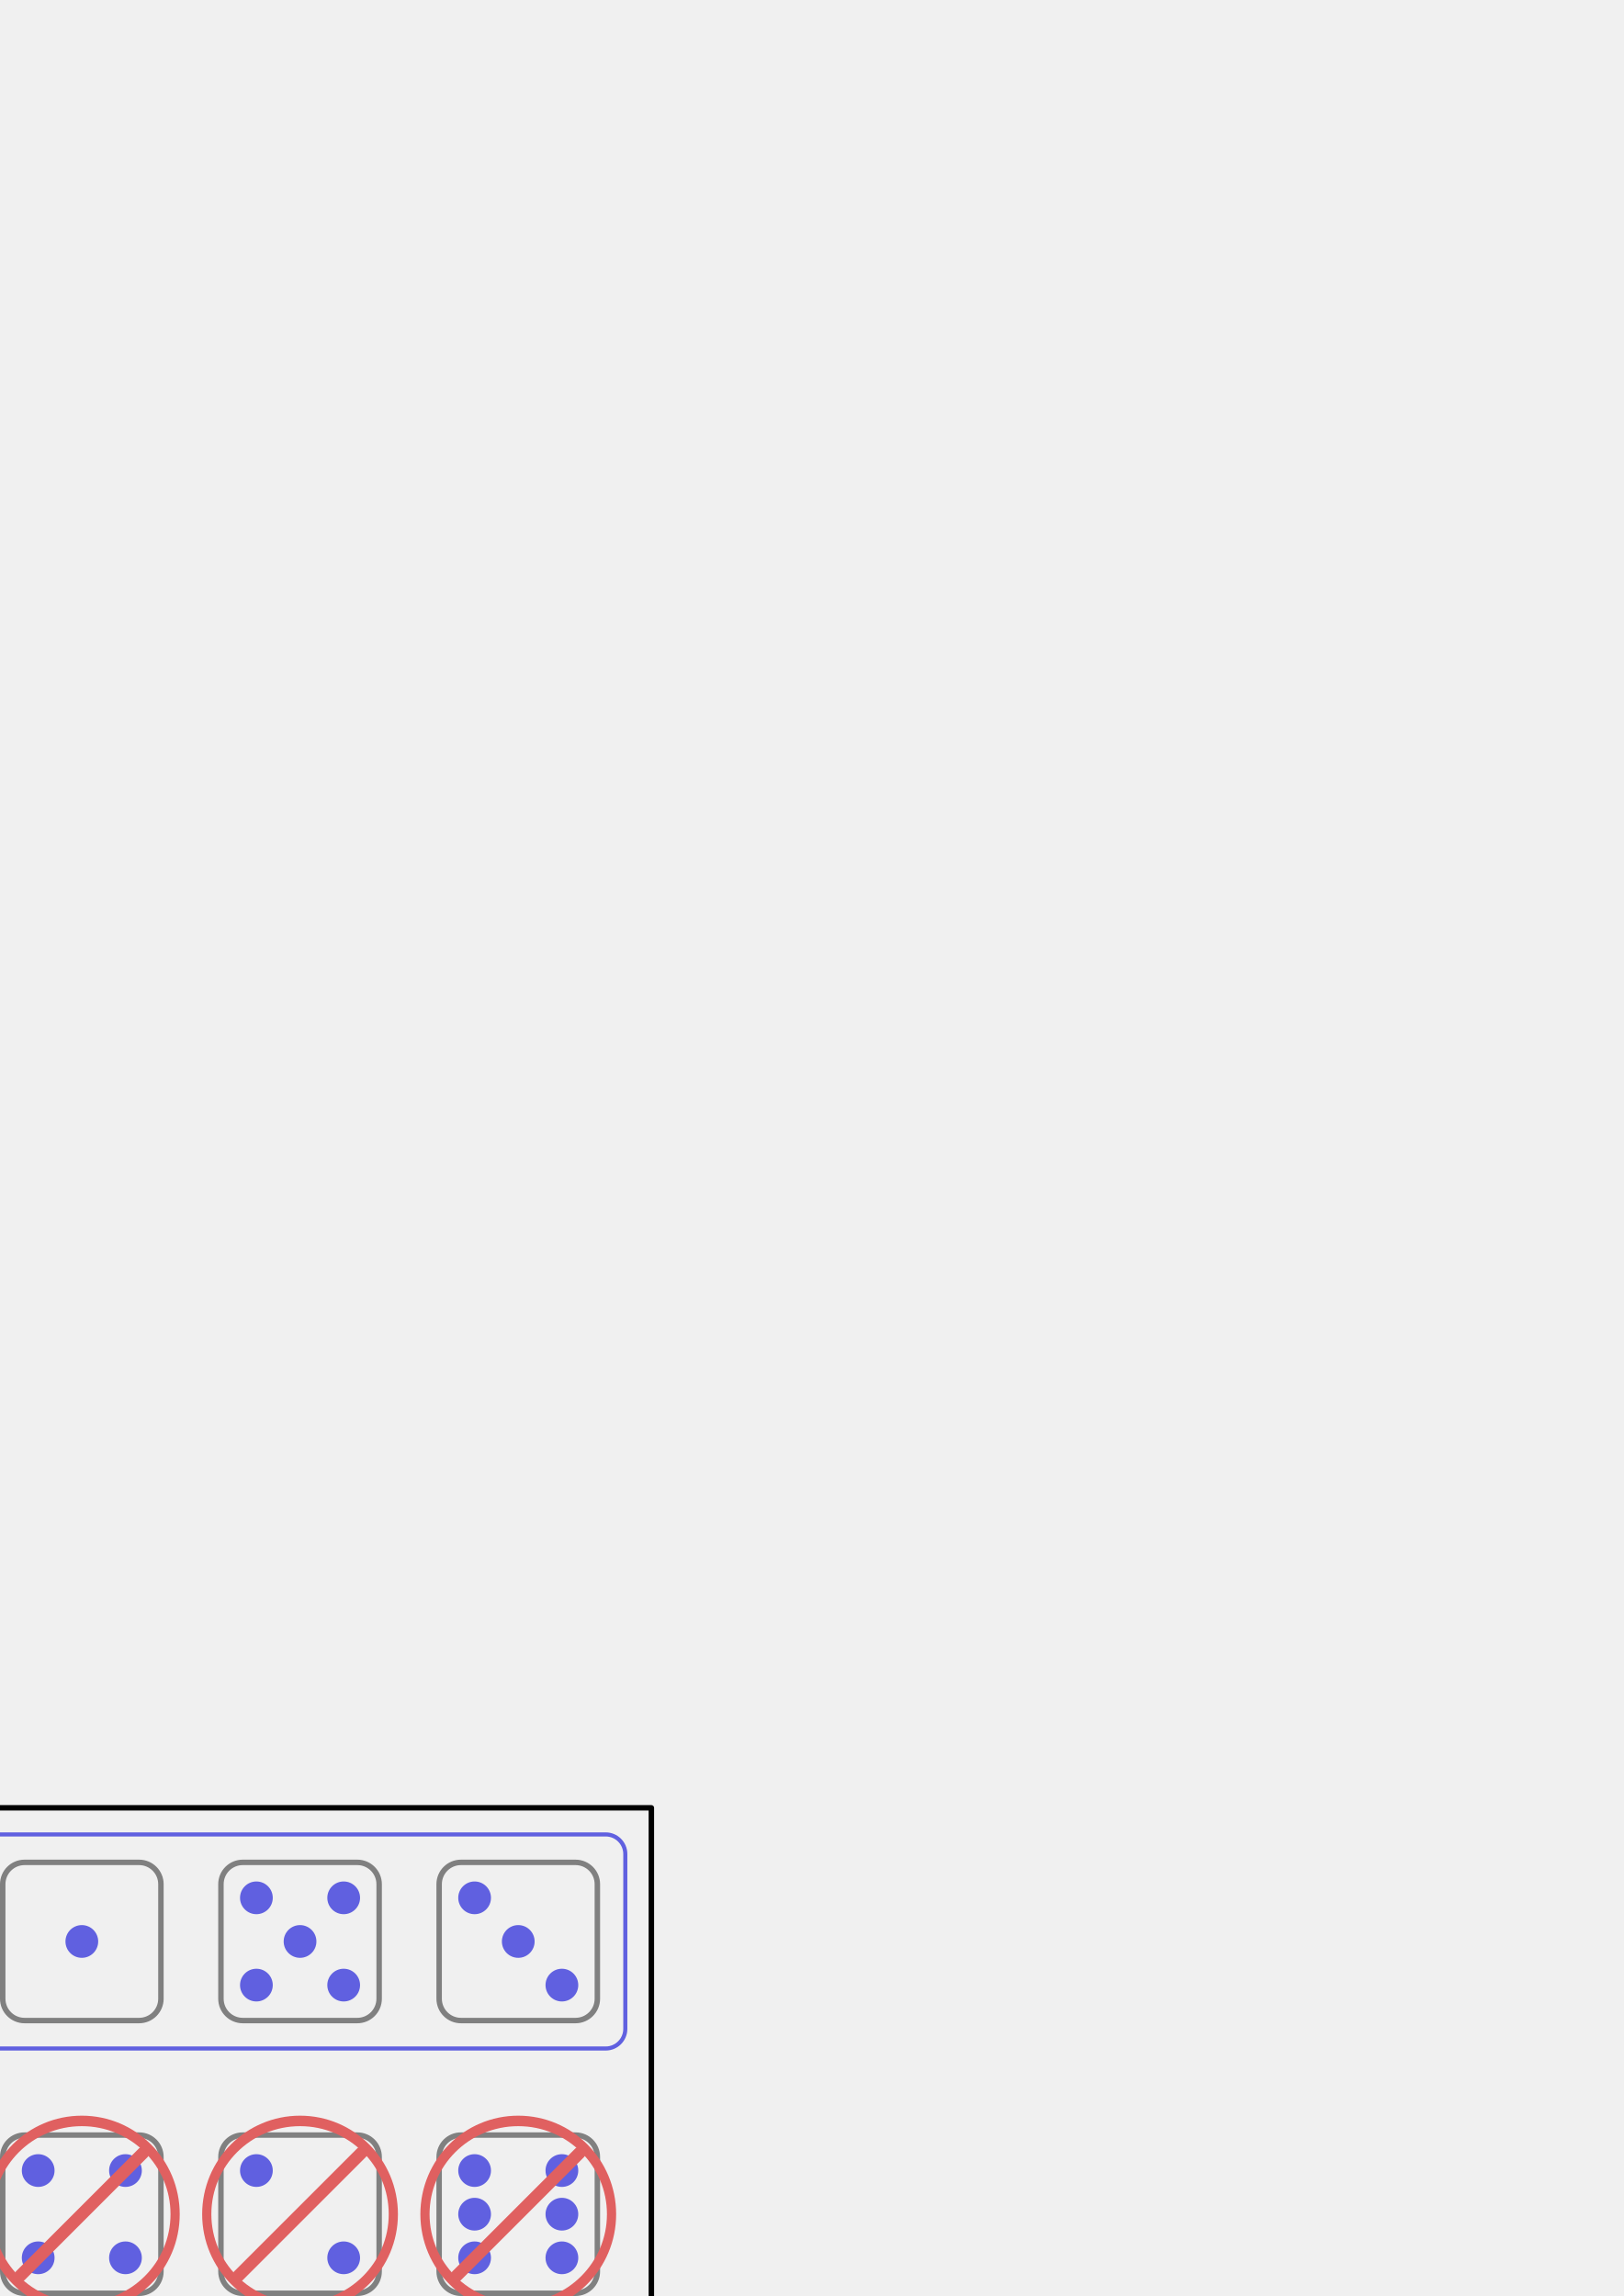
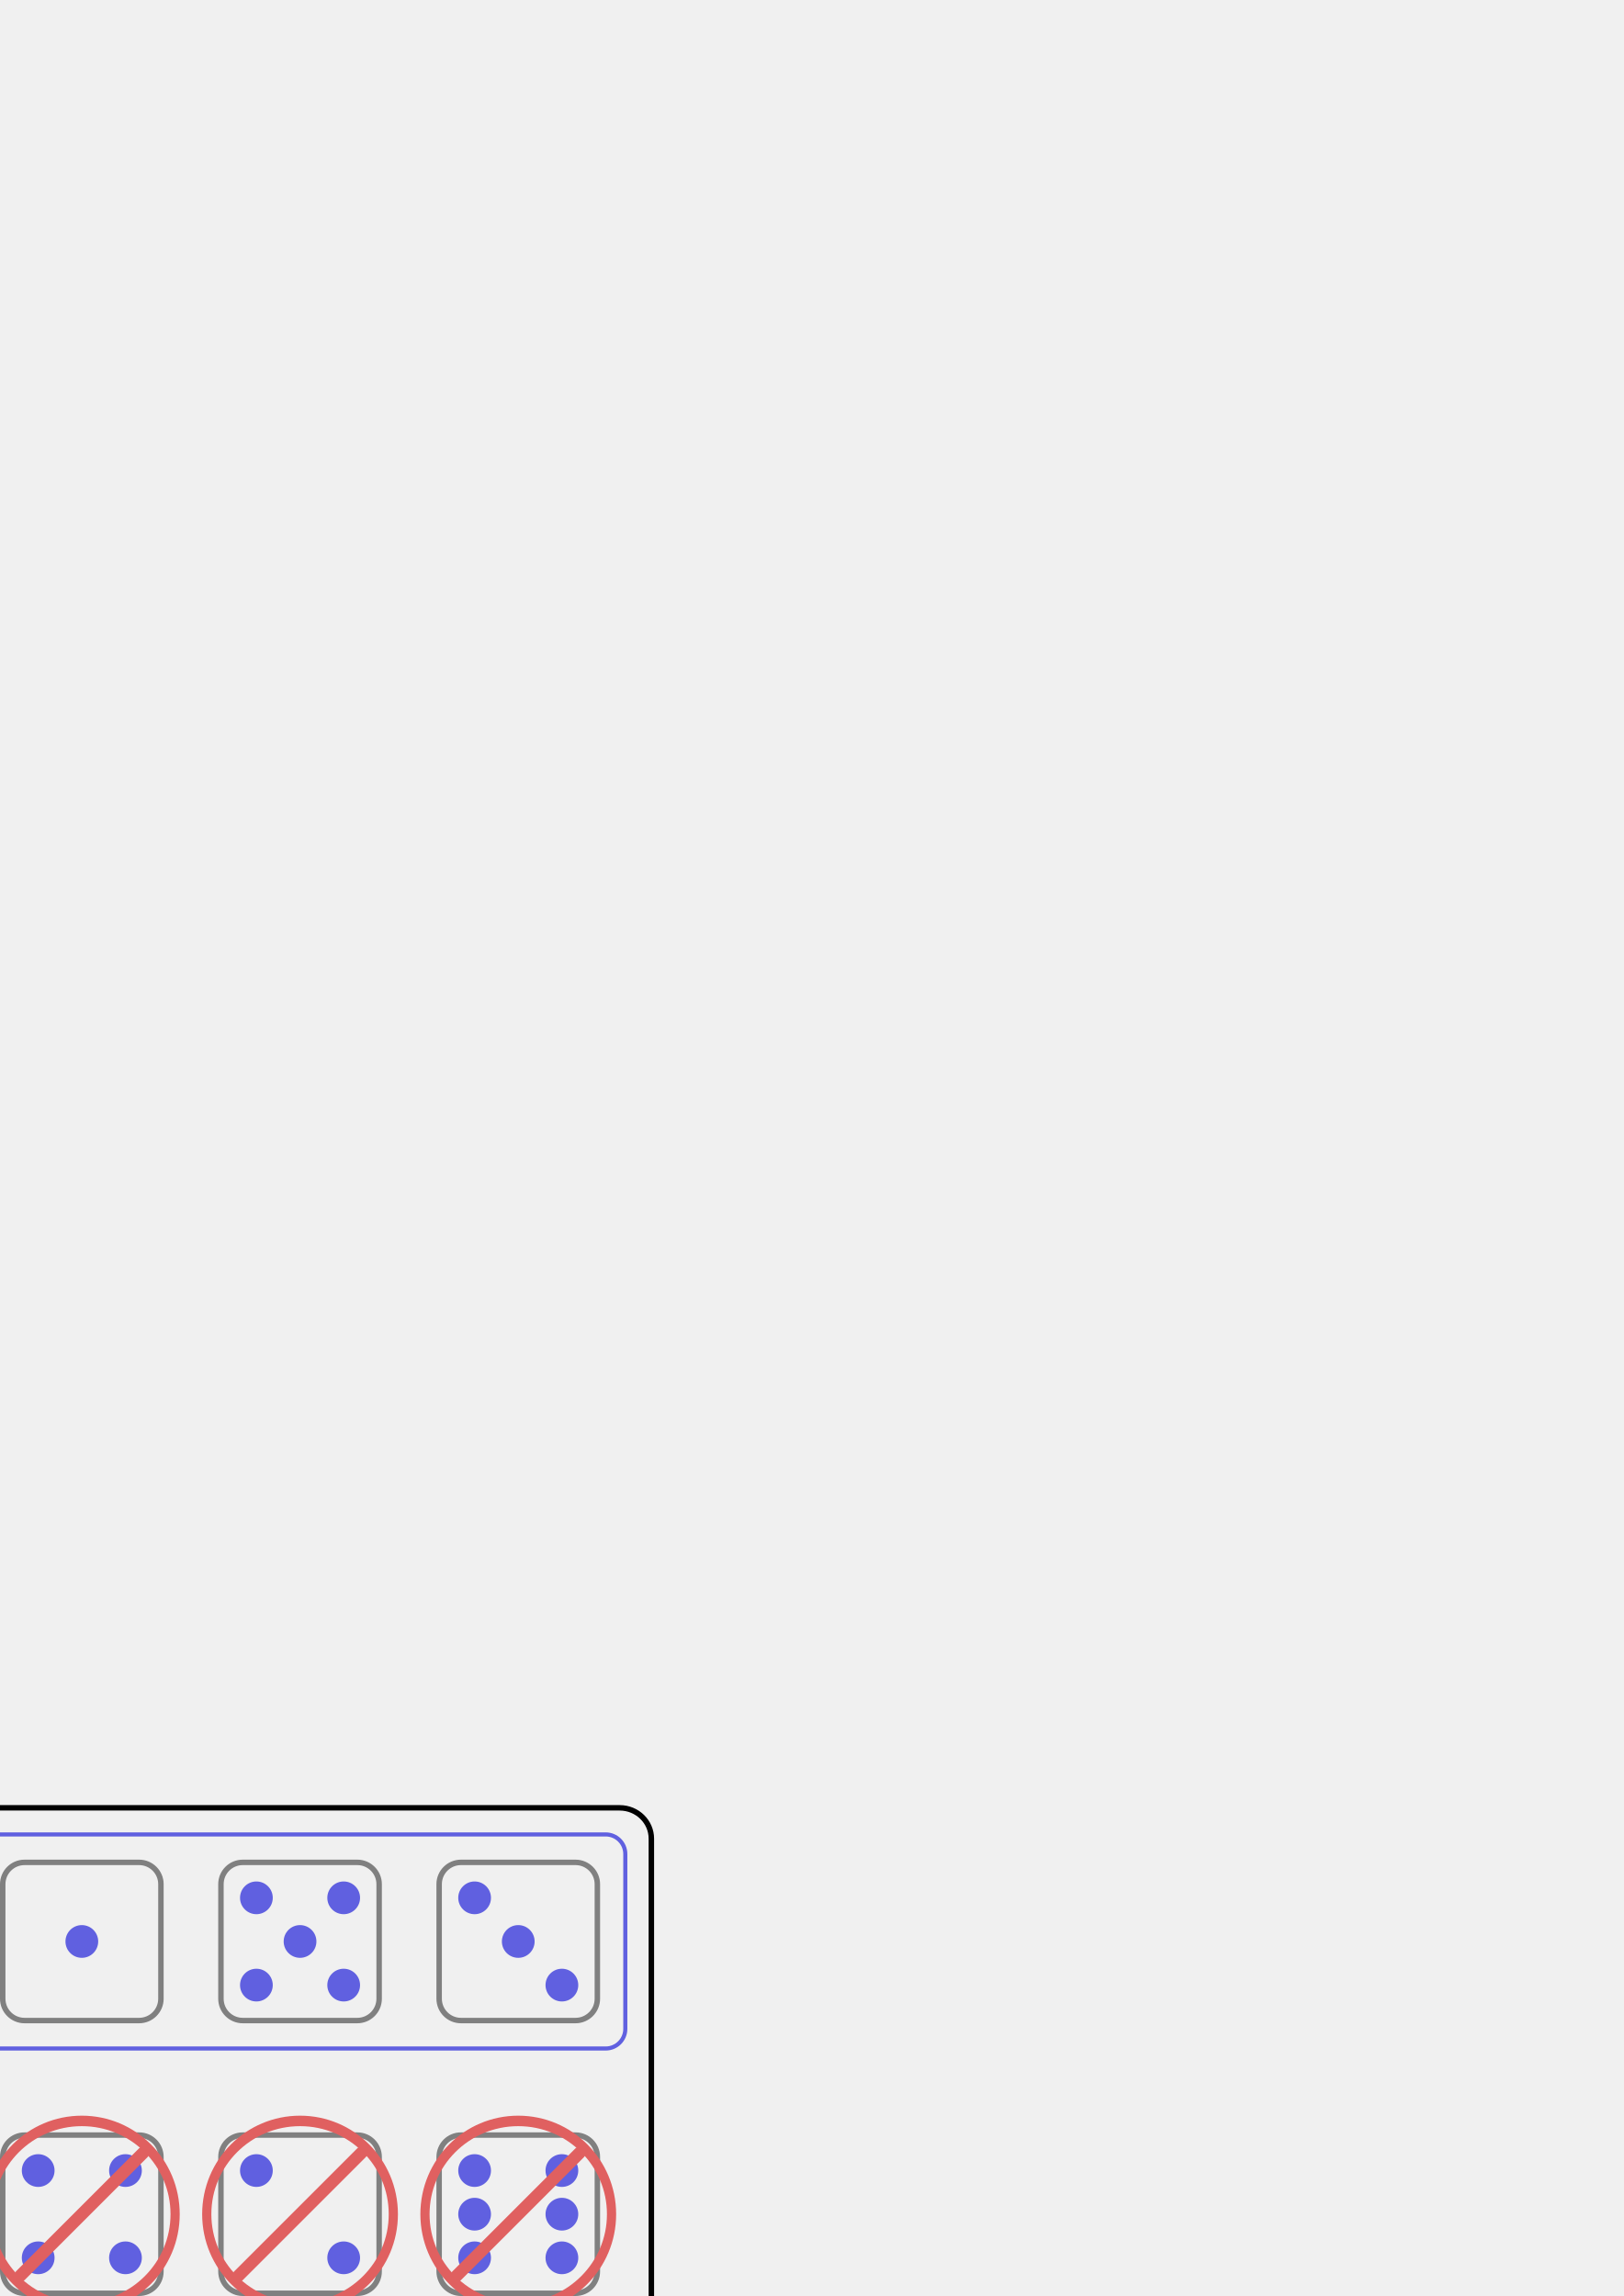
<svg xmlns="http://www.w3.org/2000/svg" width="744.094" height="1052.362" id="svg3267">
  <defs id="defs3269" />
  <g id="layer1">
-     <path style="opacity:1;fill:#ffffff;fill-opacity:0;fill-rule:nonzero;stroke:#000000;stroke-width:2.5;stroke-linecap:round;stroke-linejoin:round;stroke-miterlimit:4;stroke-dasharray:none;stroke-dashoffset:0;stroke-opacity:1" d="M -23.5,828.612 L -23.5,836.112 L -23.5,1063.612 L -23.5,1071.112 L 298.5,1071.112 L 298.5,1063.612 L 298.5,836.112 L 298.5,828.612 L -23.5,828.612 z " id="rect2210" />
+     <rect style="opacity:1;fill:#ffffff;fill-opacity:0;fill-rule:nonzero;stroke:#000000;stroke-width:2.5;stroke-linecap:round;stroke-linejoin:round;stroke-miterlimit:4;stroke-dasharray:none;stroke-dashoffset:0;stroke-opacity:1" id="rect3886" width="322" height="242.5" x="-23.5" y="828.612" ry="14.131" rx="14.515" />
    <rect style="fill:#ffffff;fill-opacity:0;fill-rule:nonzero;stroke:#6060e0;stroke-width:1.875;stroke-linecap:round;stroke-linejoin:round;stroke-miterlimit:4;stroke-dasharray:none;stroke-dashoffset:0;stroke-opacity:1" id="rect3739" width="98.125" height="298.125" x="840.8" y="-286.562" ry="9" transform="matrix(0,1,-1,0,0,0)" />
    <rect style="fill:#ffffff;fill-opacity:0;fill-rule:nonzero;stroke:#808080;stroke-width:2.5;stroke-linecap:round;stroke-linejoin:round;stroke-miterlimit:4;stroke-dasharray:none;stroke-dashoffset:0;stroke-opacity:1" id="rect3275" width="72.5" height="72.5" x="1.25" y="978.612" ry="10" />
    <path style="fill:#6060e0;fill-opacity:1;fill-rule:nonzero;stroke:#000000;stroke-width:0;stroke-linecap:round;stroke-linejoin:round;stroke-miterlimit:4;stroke-dasharray:none;stroke-dashoffset:0;stroke-opacity:1" id="path3280" d="M 125 912.862 A 16 11.5 0 1 1  93,912.862 A 16 11.5 0 1 1  125 912.862 z" transform="matrix(0.46875,0,0,0.652174,-33.59375,439.5172)" />
    <path style="fill:#6060e0;fill-opacity:1;fill-rule:nonzero;stroke:#000000;stroke-width:0;stroke-linecap:round;stroke-linejoin:round;stroke-miterlimit:4;stroke-dasharray:none;stroke-dashoffset:0;stroke-opacity:1" id="path3284" d="M 125 912.862 A 16 11.5 0 1 1  93,912.862 A 16 11.5 0 1 1  125 912.862 z" transform="matrix(0.46875,0,0,0.652174,-33.59375,399.5172)" />
    <path style="fill:#6060e0;fill-opacity:1;fill-rule:nonzero;stroke:#000000;stroke-width:0;stroke-linecap:round;stroke-linejoin:round;stroke-miterlimit:4;stroke-dasharray:none;stroke-dashoffset:0;stroke-opacity:1" id="path3302" d="M 125 912.862 A 16 11.5 0 1 1  93,912.862 A 16 11.5 0 1 1  125 912.862 z" transform="matrix(0.46875,0,0,0.652174,6.40625,439.5172)" />
    <path style="fill:#6060e0;fill-opacity:1;fill-rule:nonzero;stroke:#000000;stroke-width:0;stroke-linecap:round;stroke-linejoin:round;stroke-miterlimit:4;stroke-dasharray:none;stroke-dashoffset:0;stroke-opacity:1" id="path3306" d="M 125 912.862 A 16 11.5 0 1 1  93,912.862 A 16 11.5 0 1 1  125 912.862 z" transform="matrix(0.46875,0,0,0.652174,6.40625,399.5172)" />
    <rect style="fill:#ffffff;fill-opacity:0;fill-rule:nonzero;stroke:#808080;stroke-width:2.5;stroke-linecap:round;stroke-linejoin:round;stroke-miterlimit:4;stroke-dasharray:none;stroke-dashoffset:0;stroke-opacity:1" id="rect3364" width="72.5" height="72.5" x="201.25" y="978.612" ry="10" />
    <path style="fill:#6060e0;fill-opacity:1;fill-rule:nonzero;stroke:#000000;stroke-width:0;stroke-linecap:round;stroke-linejoin:round;stroke-miterlimit:4;stroke-dasharray:none;stroke-dashoffset:0;stroke-opacity:1" id="path3366" d="M 125 912.862 A 16 11.5 0 1 1  93,912.862 A 16 11.5 0 1 1  125 912.862 z" transform="matrix(0.46875,0,0,0.652174,166.4062,439.5172)" />
    <path style="fill:#6060e0;fill-opacity:1;fill-rule:nonzero;stroke:#000000;stroke-width:0;stroke-linecap:round;stroke-linejoin:round;stroke-miterlimit:4;stroke-dasharray:none;stroke-dashoffset:0;stroke-opacity:1" id="path3368" d="M 125 912.862 A 16 11.5 0 1 1  93,912.862 A 16 11.5 0 1 1  125 912.862 z" transform="matrix(0.46875,0,0,0.652174,166.4062,419.5172)" />
    <path style="fill:#6060e0;fill-opacity:1;fill-rule:nonzero;stroke:#000000;stroke-width:0;stroke-linecap:round;stroke-linejoin:round;stroke-miterlimit:4;stroke-dasharray:none;stroke-dashoffset:0;stroke-opacity:1" id="path3370" d="M 125 912.862 A 16 11.5 0 1 1  93,912.862 A 16 11.5 0 1 1  125 912.862 z" transform="matrix(0.46875,0,0,0.652174,166.4062,399.5172)" />
    <path style="fill:#6060e0;fill-opacity:1;fill-rule:nonzero;stroke:#000000;stroke-width:0;stroke-linecap:round;stroke-linejoin:round;stroke-miterlimit:4;stroke-dasharray:none;stroke-dashoffset:0;stroke-opacity:1" id="path3378" d="M 125 912.862 A 16 11.5 0 1 1  93,912.862 A 16 11.5 0 1 1  125 912.862 z" transform="matrix(0.46875,0,0,0.652174,206.4062,439.5172)" />
    <path style="fill:#6060e0;fill-opacity:1;fill-rule:nonzero;stroke:#000000;stroke-width:0;stroke-linecap:round;stroke-linejoin:round;stroke-miterlimit:4;stroke-dasharray:none;stroke-dashoffset:0;stroke-opacity:1" id="path3380" d="M 125 912.862 A 16 11.5 0 1 1  93,912.862 A 16 11.5 0 1 1  125 912.862 z" transform="matrix(0.46875,0,0,0.652174,206.4062,419.5172)" />
    <path style="fill:#6060e0;fill-opacity:1;fill-rule:nonzero;stroke:#000000;stroke-width:0;stroke-linecap:round;stroke-linejoin:round;stroke-miterlimit:4;stroke-dasharray:none;stroke-dashoffset:0;stroke-opacity:1" id="path3382" d="M 125 912.862 A 16 11.5 0 1 1  93,912.862 A 16 11.5 0 1 1  125 912.862 z" transform="matrix(0.46875,0,0,0.652174,206.4062,399.5172)" />
    <rect style="fill:#ffffff;fill-opacity:0;fill-rule:nonzero;stroke:#808080;stroke-width:2.5;stroke-linecap:round;stroke-linejoin:round;stroke-miterlimit:4;stroke-dasharray:none;stroke-dashoffset:0;stroke-opacity:1" id="rect3408" width="72.5" height="72.5" x="1.25" y="853.612" ry="10" />
    <path style="fill:#6060e0;fill-opacity:1;fill-rule:nonzero;stroke:#000000;stroke-width:0;stroke-linecap:round;stroke-linejoin:round;stroke-miterlimit:4;stroke-dasharray:none;stroke-dashoffset:0;stroke-opacity:1" id="path3418" d="M 125 912.862 A 16 11.5 0 1 1  93,912.862 A 16 11.5 0 1 1  125 912.862 z" transform="matrix(0.46875,0,0,0.652174,-13.59378,294.5172)" />
    <rect style="fill:#ffffff;fill-opacity:0;fill-rule:nonzero;stroke:#808080;stroke-width:2.5;stroke-linecap:round;stroke-linejoin:round;stroke-miterlimit:4;stroke-dasharray:none;stroke-dashoffset:0;stroke-opacity:1" id="rect3430" width="72.5" height="72.5" x="201.25" y="853.612" ry="10" />
    <rect style="fill:#ffffff;fill-opacity:0;fill-rule:nonzero;stroke:#808080;stroke-width:2.5;stroke-linecap:round;stroke-linejoin:round;stroke-miterlimit:4;stroke-dasharray:none;stroke-dashoffset:0;stroke-opacity:1" id="rect3342" width="72.5" height="72.5" x="101.25" y="-926.112" ry="10" transform="scale(1,-1)" />
    <path style="fill:#6060e0;fill-opacity:1;fill-rule:nonzero;stroke:#000000;stroke-width:0;stroke-linecap:round;stroke-linejoin:round;stroke-miterlimit:4;stroke-dasharray:none;stroke-dashoffset:0;stroke-opacity:1" id="path3344" d="M 125 912.862 A 16 11.5 0 1 1  93,912.862 A 16 11.5 0 1 1  125 912.862 z" transform="matrix(0.46875,0,0,-0.652174,66.40622,1465.207)" />
    <path style="fill:#6060e0;fill-opacity:1;fill-rule:nonzero;stroke:#000000;stroke-width:0;stroke-linecap:round;stroke-linejoin:round;stroke-miterlimit:4;stroke-dasharray:none;stroke-dashoffset:0;stroke-opacity:1" id="path3348" d="M 125 912.862 A 16 11.5 0 1 1  93,912.862 A 16 11.5 0 1 1  125 912.862 z" transform="matrix(0.46875,0,0,-0.652174,66.40622,1505.207)" />
    <path style="fill:#6060e0;fill-opacity:1;fill-rule:nonzero;stroke:#000000;stroke-width:0;stroke-linecap:round;stroke-linejoin:round;stroke-miterlimit:4;stroke-dasharray:none;stroke-dashoffset:0;stroke-opacity:1" id="path3352" d="M 125 912.862 A 16 11.5 0 1 1  93,912.862 A 16 11.5 0 1 1  125 912.862 z" transform="matrix(0.46875,0,0,-0.652174,86.40622,1485.207)" />
    <path style="fill:#6060e0;fill-opacity:1;fill-rule:nonzero;stroke:#000000;stroke-width:0;stroke-linecap:round;stroke-linejoin:round;stroke-miterlimit:4;stroke-dasharray:none;stroke-dashoffset:0;stroke-opacity:1" id="path3356" d="M 125 912.862 A 16 11.5 0 1 1  93,912.862 A 16 11.5 0 1 1  125 912.862 z" transform="matrix(0.46875,0,0,-0.652174,106.4062,1465.207)" />
    <path style="fill:#6060e0;fill-opacity:1;fill-rule:nonzero;stroke:#000000;stroke-width:0;stroke-linecap:round;stroke-linejoin:round;stroke-miterlimit:4;stroke-dasharray:none;stroke-dashoffset:0;stroke-opacity:1" id="path3360" d="M 125 912.862 A 16 11.5 0 1 1  93,912.862 A 16 11.5 0 1 1  125 912.862 z" transform="matrix(0.46875,0,0,-0.652174,106.4062,1505.207)" />
    <g id="g4268" transform="matrix(1,0,0,-1,0,2029.724)">
      <rect transform="scale(1,-1)" ry="10" y="-1051.112" x="101.25" height="72.5" width="72.5" id="rect3386" style="fill:#ffffff;fill-opacity:0;fill-rule:nonzero;stroke:#808080;stroke-width:2.5;stroke-linecap:round;stroke-linejoin:round;stroke-miterlimit:4;stroke-dasharray:none;stroke-dashoffset:0;stroke-opacity:1" />
      <path transform="matrix(0.46875,0,0,-0.652174,66.40622,1630.207)" d="M 125 912.862 A 16 11.5 0 1 1  93,912.862 A 16 11.5 0 1 1  125 912.862 z" id="path3392" style="fill:#6060e0;fill-opacity:1;fill-rule:nonzero;stroke:#000000;stroke-width:0;stroke-linecap:round;stroke-linejoin:round;stroke-miterlimit:4;stroke-dasharray:none;stroke-dashoffset:0;stroke-opacity:1" />
      <path transform="matrix(0.46875,0,0,-0.652174,106.4062,1590.207)" d="M 125 912.862 A 16 11.5 0 1 1  93,912.862 A 16 11.5 0 1 1  125 912.862 z" id="path3400" style="fill:#6060e0;fill-opacity:1;fill-rule:nonzero;stroke:#000000;stroke-width:0;stroke-linecap:round;stroke-linejoin:round;stroke-miterlimit:4;stroke-dasharray:none;stroke-dashoffset:0;stroke-opacity:1" />
    </g>
    <path style="fill:#6060e0;fill-opacity:1;fill-rule:nonzero;stroke:#000000;stroke-width:0;stroke-linecap:round;stroke-linejoin:round;stroke-miterlimit:4;stroke-dasharray:none;stroke-dashoffset:0;stroke-opacity:1" id="path3436" d="M 125 912.862 A 16 11.5 0 1 1  93,912.862 A 16 11.5 0 1 1  125 912.862 z" transform="matrix(0.46875,0,0,0.652174,166.4062,274.5172)" />
    <path style="fill:#6060e0;fill-opacity:1;fill-rule:nonzero;stroke:#000000;stroke-width:0;stroke-linecap:round;stroke-linejoin:round;stroke-miterlimit:4;stroke-dasharray:none;stroke-dashoffset:0;stroke-opacity:1" id="path3440" d="M 125 912.862 A 16 11.5 0 1 1  93,912.862 A 16 11.5 0 1 1  125 912.862 z" transform="matrix(0.46875,0,0,0.652174,186.4062,294.5172)" />
    <path style="fill:#6060e0;fill-opacity:1;fill-rule:nonzero;stroke:#000000;stroke-width:0;stroke-linecap:round;stroke-linejoin:round;stroke-miterlimit:4;stroke-dasharray:none;stroke-dashoffset:0;stroke-opacity:1" id="path3444" d="M 125 912.862 A 16 11.5 0 1 1  93,912.862 A 16 11.5 0 1 1  125 912.862 z" transform="matrix(0.46875,0,0,0.652174,206.4062,314.5172)" />
    <g id="g4171" transform="matrix(1.125002,0,0,1.124994,-457.5008,-124.0392)">
      <path transform="matrix(1.33333,0,0,1.519999,-111.332,-473.2274)" d="M 442 977.362 A 28.5 25 0 1 1  385,977.362 A 28.5 25 0 1 1  442 977.362 z" id="path2211" style="opacity:1;fill:#ffffff;fill-opacity:0;fill-rule:nonzero;stroke:#e06060;stroke-width:2.81;stroke-linecap:round;stroke-linejoin:round;stroke-miterlimit:4;stroke-dasharray:none;stroke-dashoffset:0;stroke-opacity:1" />
      <path id="path4165" d="M 414.993,1037.369 L 465.006,987.356" style="fill:none;fill-opacity:0.75;fill-rule:evenodd;stroke:#e06060;stroke-width:4.987;stroke-linecap:round;stroke-linejoin:miter;stroke-miterlimit:4;stroke-dasharray:none;stroke-opacity:1" />
    </g>
    <g id="g4187" transform="matrix(1.125002,0,0,1.124994,-357.5009,-124.0392)">
      <path transform="matrix(1.33333,0,0,1.519999,-111.332,-473.2274)" d="M 442 977.362 A 28.5 25 0 1 1  385,977.362 A 28.5 25 0 1 1  442 977.362 z" id="path4189" style="opacity:1;fill:#ffffff;fill-opacity:0;fill-rule:nonzero;stroke:#e06060;stroke-width:2.81;stroke-linecap:round;stroke-linejoin:round;stroke-miterlimit:4;stroke-dasharray:none;stroke-dashoffset:0;stroke-opacity:1" />
      <path id="path4191" d="M 414.993,1037.369 L 465.006,987.356" style="fill:none;fill-opacity:0.75;fill-rule:evenodd;stroke:#e06060;stroke-width:4.987;stroke-linecap:round;stroke-linejoin:miter;stroke-miterlimit:4;stroke-dasharray:none;stroke-opacity:1" />
    </g>
    <g id="g4193" transform="matrix(1.125002,0,0,1.124994,-257.5008,-124.0392)">
      <path transform="matrix(1.33333,0,0,1.519999,-111.332,-473.2274)" d="M 442 977.362 A 28.5 25 0 1 1  385,977.362 A 28.5 25 0 1 1  442 977.362 z" id="path4195" style="opacity:1;fill:#ffffff;fill-opacity:0;fill-rule:nonzero;stroke:#e06060;stroke-width:2.81;stroke-linecap:round;stroke-linejoin:round;stroke-miterlimit:4;stroke-dasharray:none;stroke-dashoffset:0;stroke-opacity:1" />
      <path id="path4197" d="M 414.993,1037.369 L 465.006,987.356" style="fill:none;fill-opacity:0.75;fill-rule:evenodd;stroke:#e06060;stroke-width:4.987;stroke-linecap:round;stroke-linejoin:miter;stroke-miterlimit:4;stroke-dasharray:none;stroke-opacity:1" />
    </g>
  </g>
</svg>
